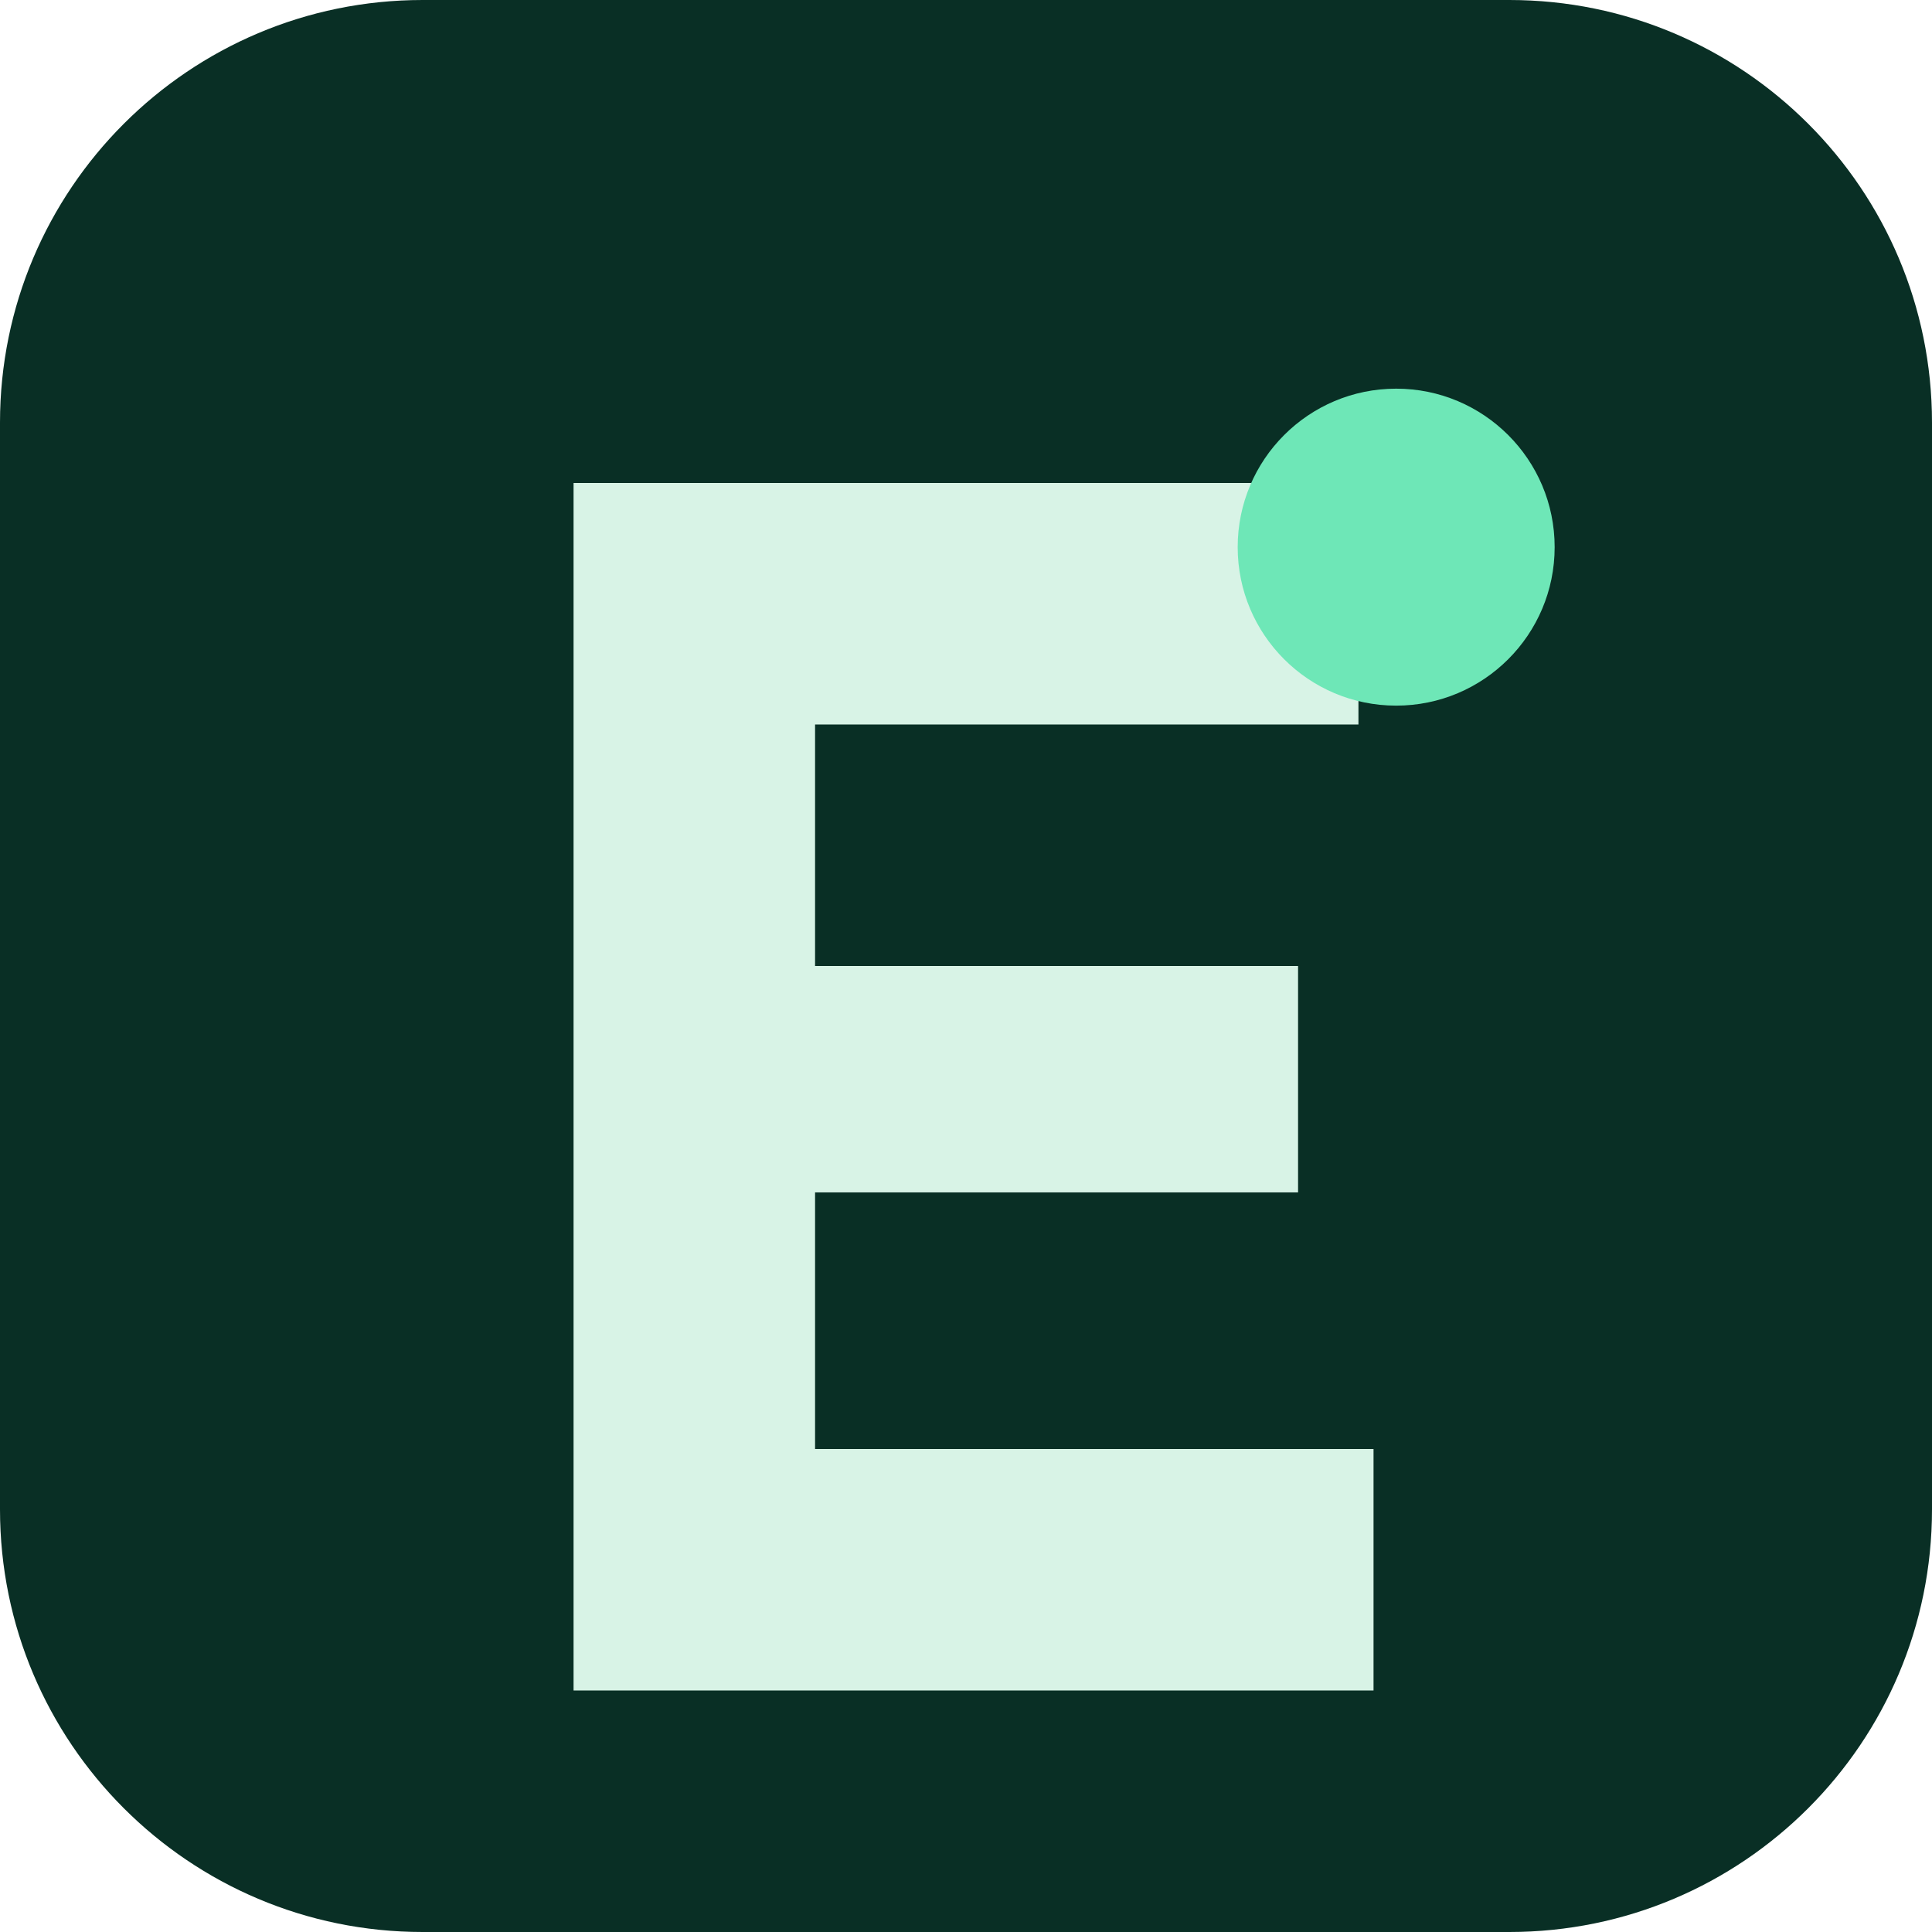
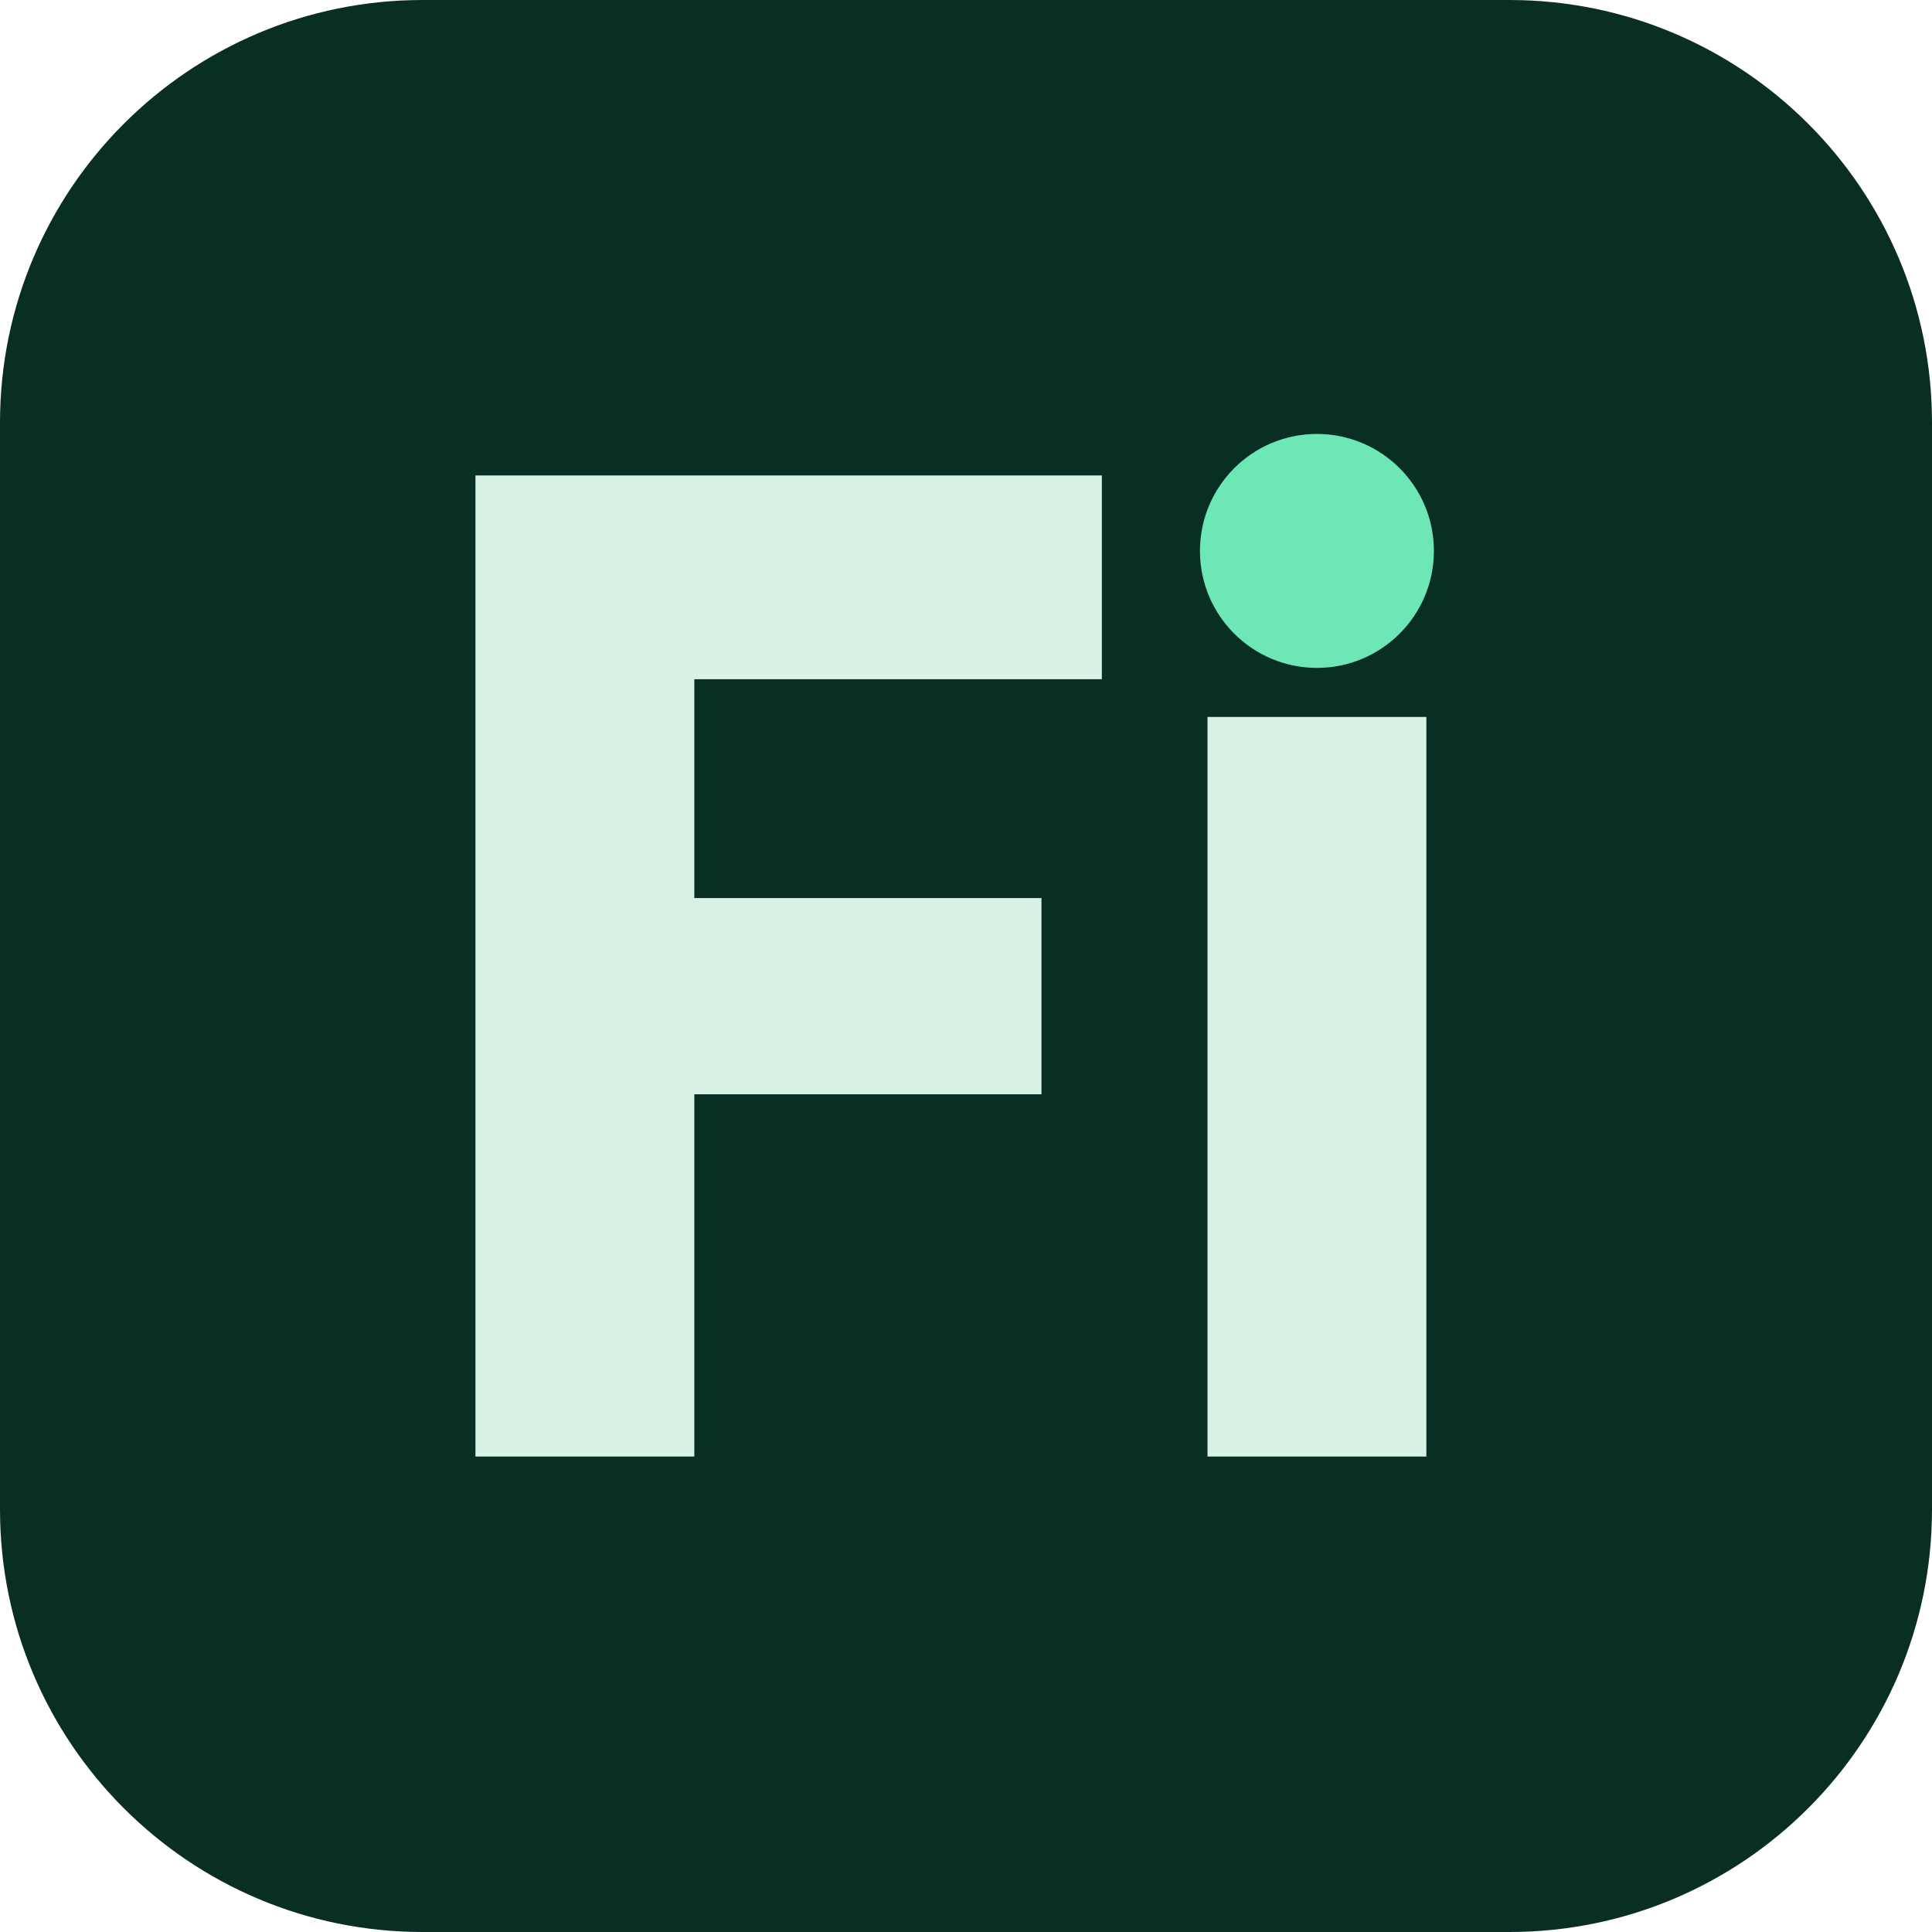
<svg xmlns="http://www.w3.org/2000/svg" viewBox="0 0 512 512">
  <rect width="512" height="512" rx="112" fill="#092f25" />
-   <path d="M152 128h208v64H216v64h128v60H216v68h148v64H152z" fill="#d8f3e6" />
-   <circle cx="370" cy="145" r="42" fill="#6ee7b7" />
+   <path d="M126 126h166v54H184v58h92v52h-92v96h-58z" fill="#d8f3e6" />
+   <path d="M320 190h58v196h-58z" fill="#d8f3e6" />
+   <circle cx="349" cy="146" r="31" fill="#6ee7b7" />
</svg>
